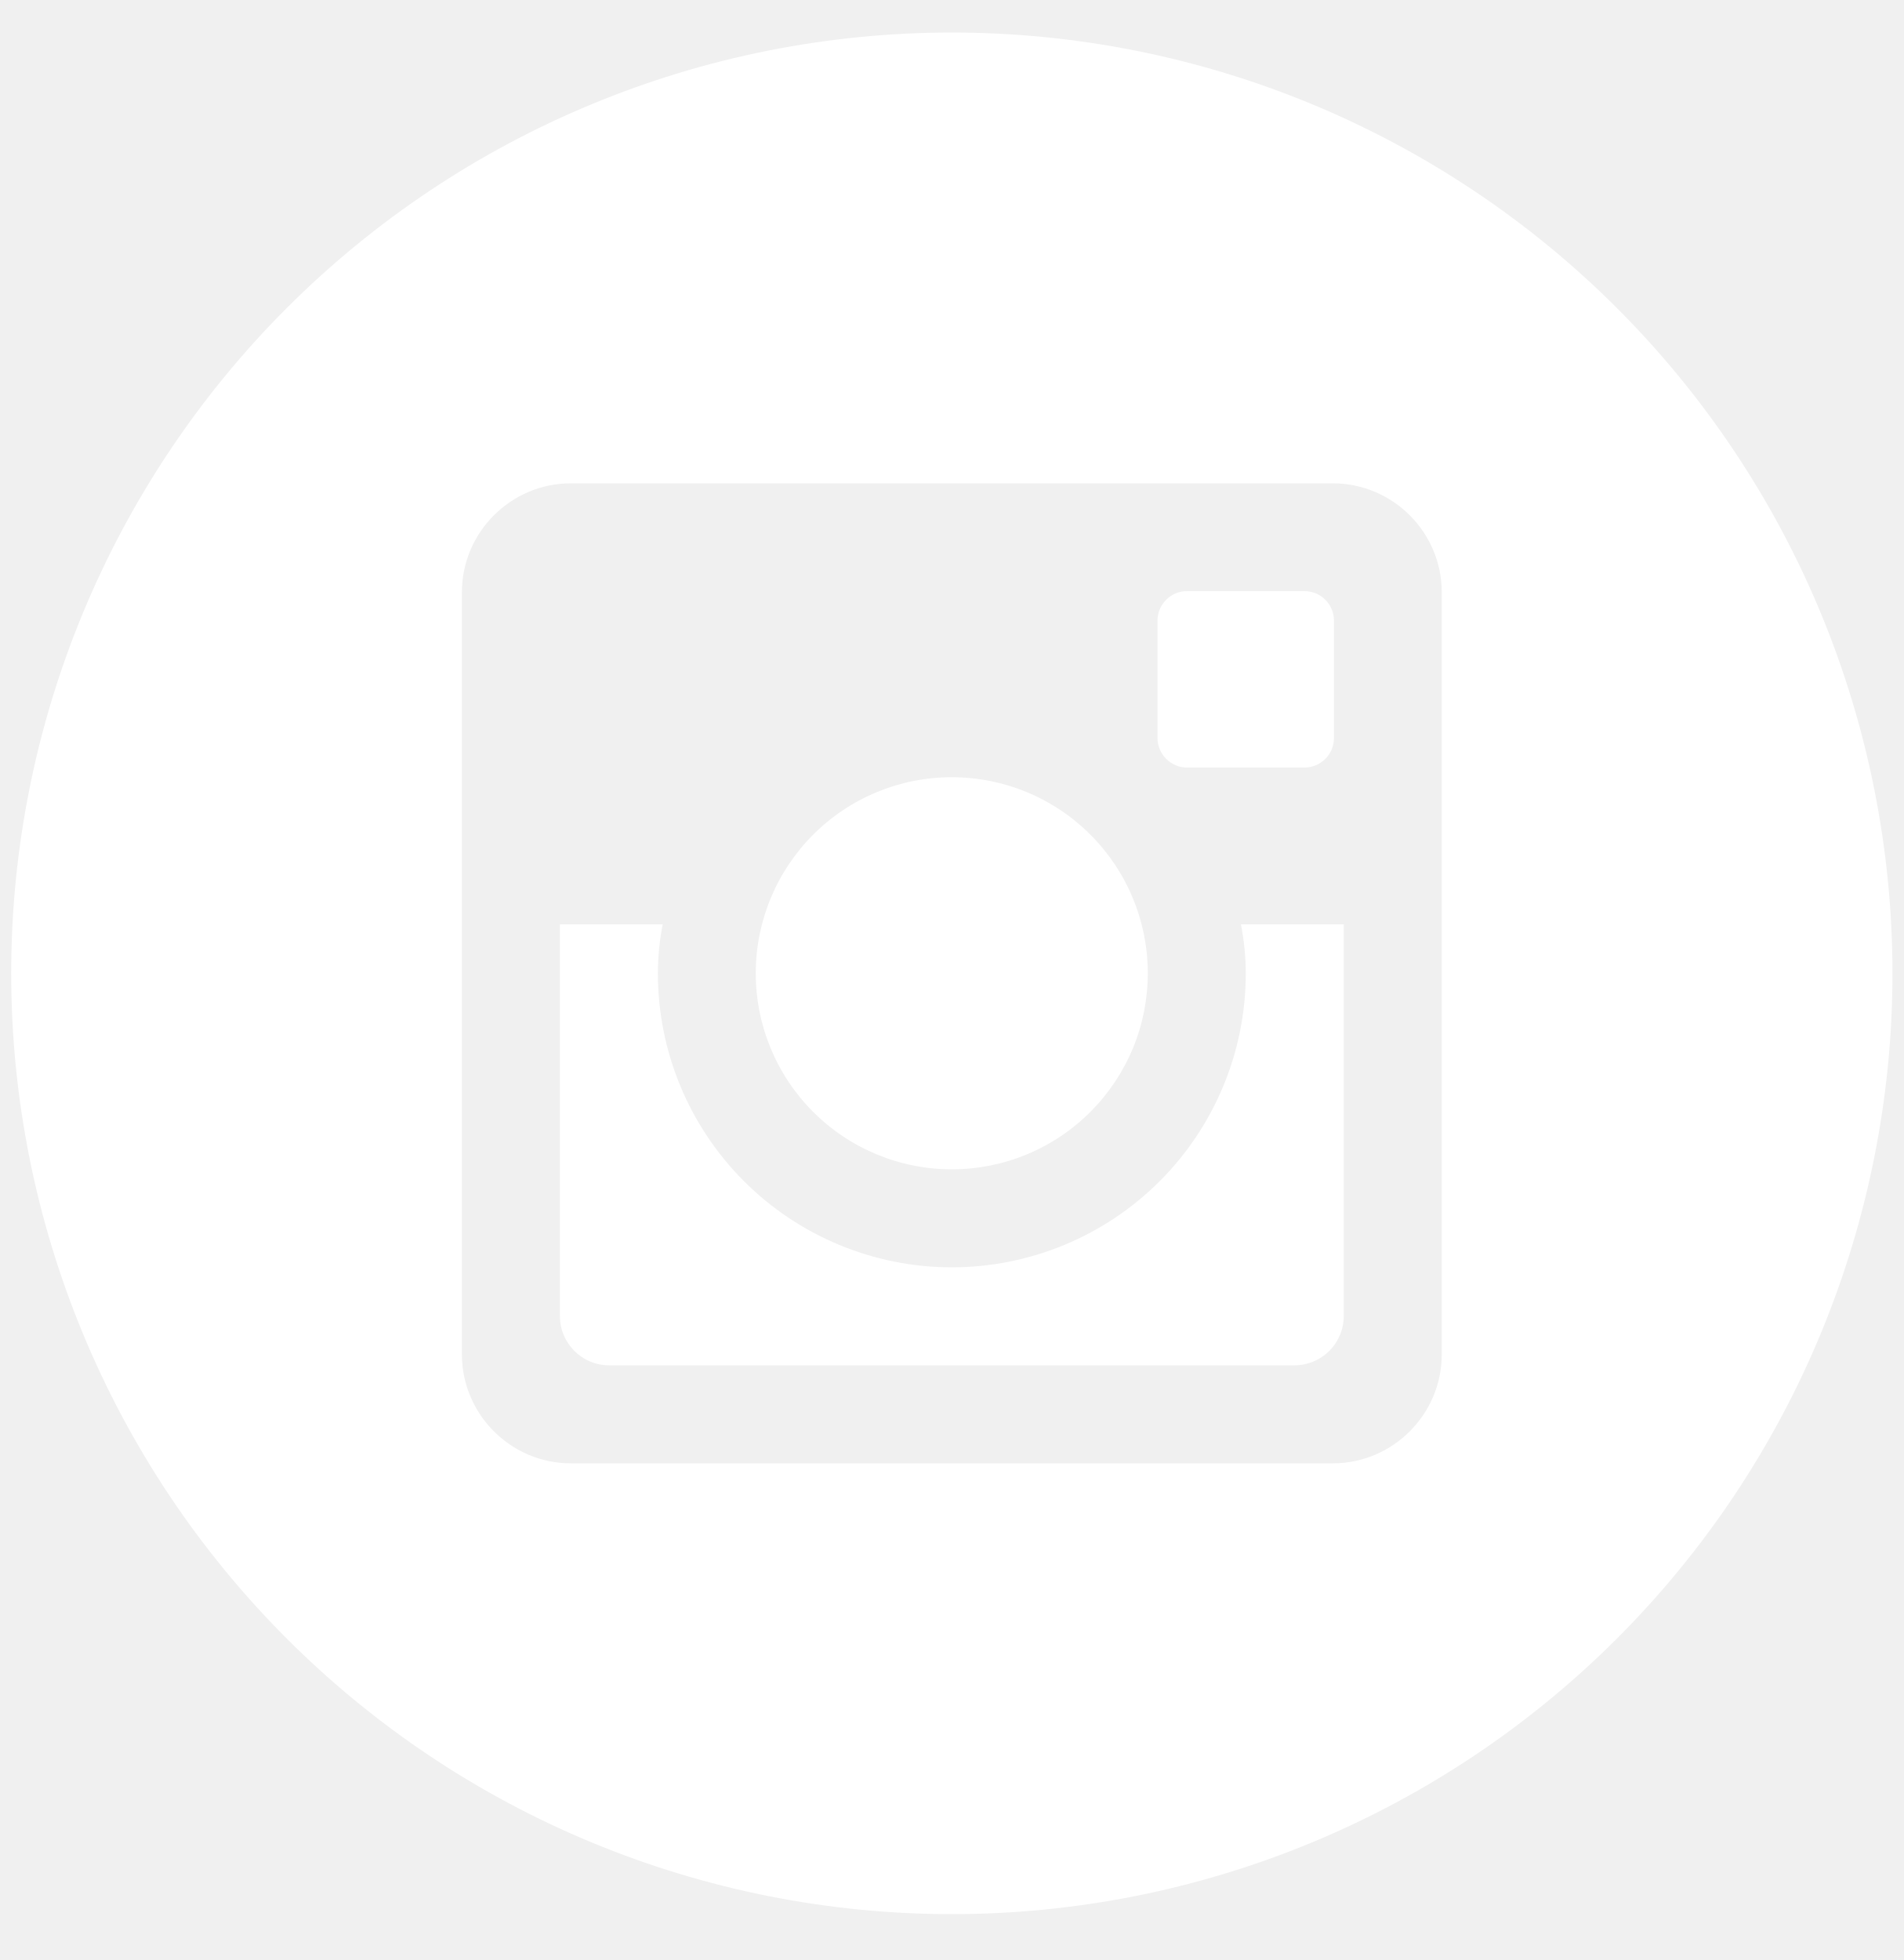
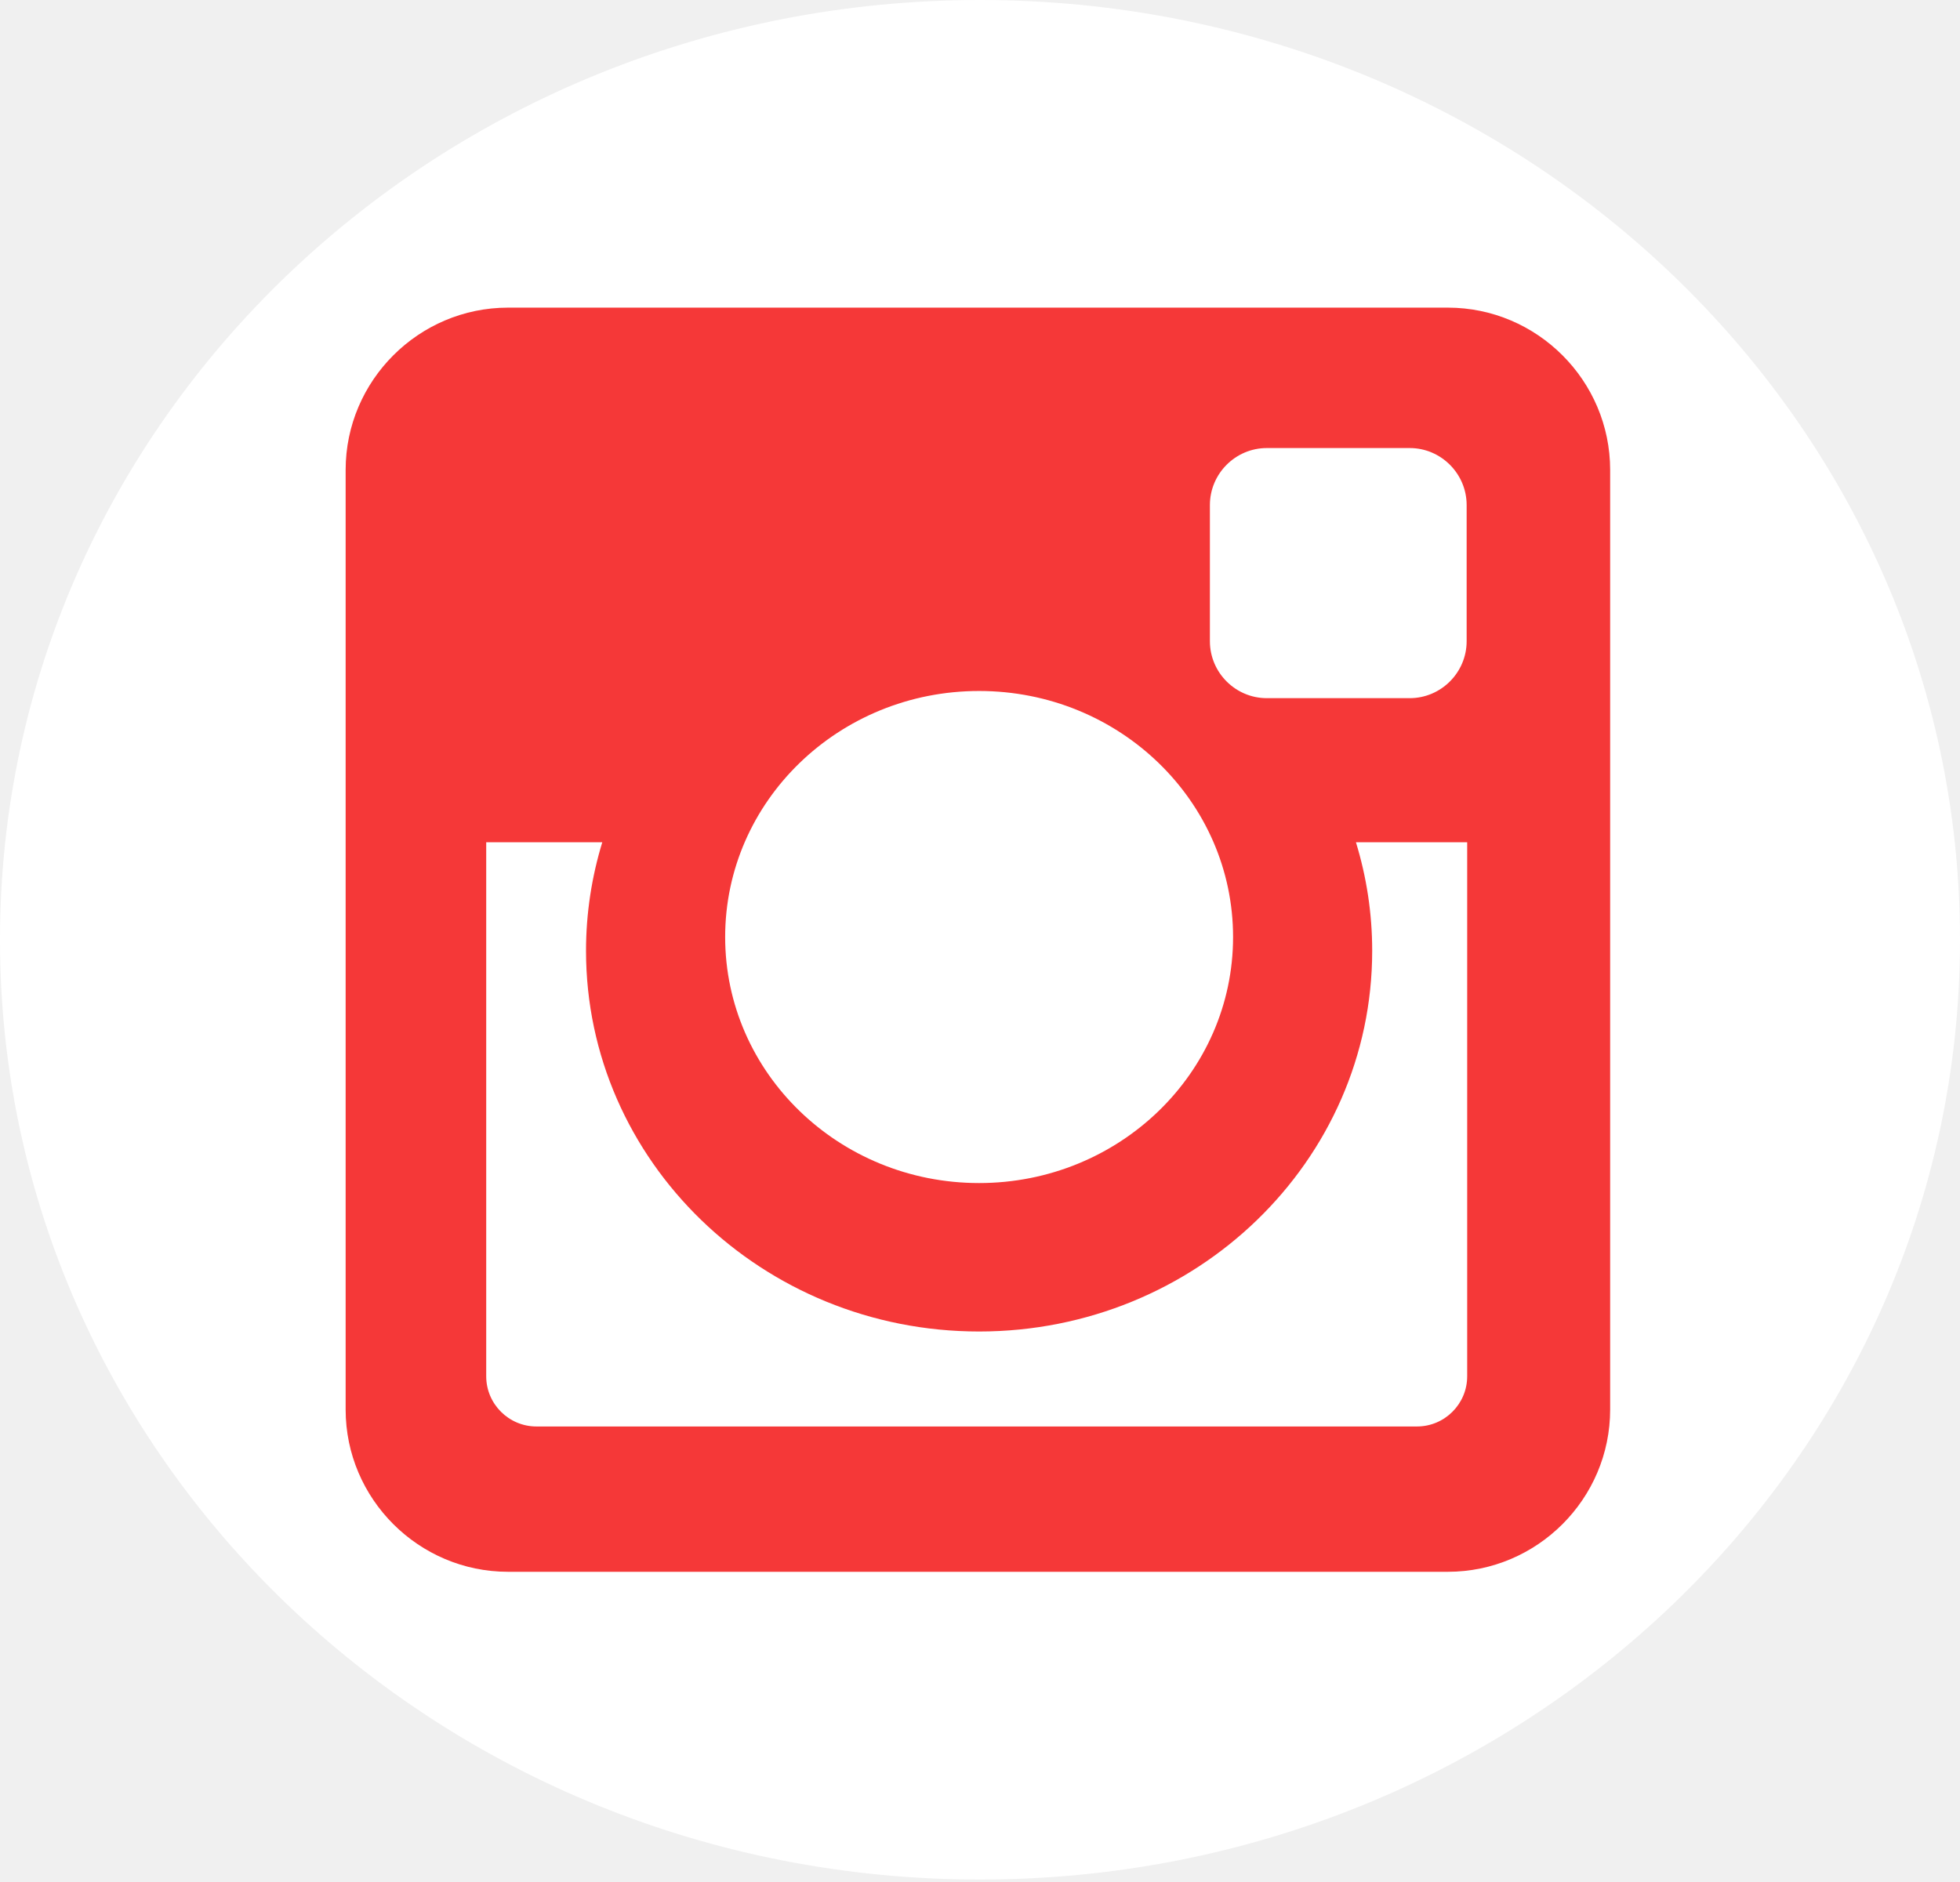
- <svg xmlns="http://www.w3.org/2000/svg" width="34" height="35" viewBox="0 0 34 35" fill="none">
-   <path d="M22.25 17.381C22.25 18.773 21.697 20.108 20.712 21.093C19.728 22.077 18.392 22.631 17 22.631C15.608 22.631 14.272 22.077 13.288 21.093C12.303 20.108 11.75 18.773 11.75 17.381C11.75 17.081 11.781 16.789 11.836 16.506H10V23.5C10 23.987 10.394 24.381 10.88 24.381H23.122C23.355 24.38 23.578 24.287 23.743 24.122C23.907 23.957 24 23.733 24 23.5V16.506H22.164C22.218 16.789 22.25 17.081 22.25 17.381ZM17 20.881C17.46 20.881 17.915 20.79 18.34 20.614C18.764 20.438 19.15 20.18 19.475 19.855C19.8 19.529 20.058 19.143 20.234 18.719C20.41 18.294 20.5 17.839 20.5 17.379C20.5 16.919 20.409 16.464 20.233 16.039C20.057 15.614 19.799 15.229 19.474 14.904C19.149 14.579 18.763 14.321 18.338 14.145C17.913 13.969 17.458 13.879 16.998 13.879C16.07 13.879 15.179 14.248 14.523 14.905C13.867 15.562 13.498 16.452 13.498 17.381C13.498 18.309 13.867 19.199 14.524 19.856C15.181 20.512 16.072 20.881 17 20.881ZM21.2 13.706H23.298C23.438 13.706 23.571 13.65 23.67 13.552C23.769 13.454 23.825 13.32 23.825 13.181V11.082C23.825 10.943 23.77 10.809 23.671 10.71C23.572 10.611 23.438 10.556 23.298 10.556H21.2C21.06 10.556 20.926 10.611 20.828 10.71C20.729 10.809 20.673 10.943 20.673 11.082V13.181C20.675 13.469 20.911 13.706 21.2 13.706ZM17 0.581C12.544 0.581 8.271 2.351 5.121 5.501C1.97 8.652 0.2 12.925 0.2 17.381C0.2 21.836 1.97 26.109 5.121 29.26C8.271 32.411 12.544 34.181 17 34.181C19.206 34.181 21.391 33.746 23.429 32.902C25.467 32.057 27.319 30.82 28.879 29.26C30.439 27.7 31.677 25.848 32.521 23.81C33.365 21.771 33.8 19.587 33.8 17.381C33.8 15.174 33.365 12.99 32.521 10.951C31.677 8.913 30.439 7.061 28.879 5.501C27.319 3.941 25.467 2.704 23.429 1.859C21.391 1.015 19.206 0.581 17 0.581ZM25.75 24.186C25.75 25.256 24.875 26.131 23.806 26.131H10.194C9.125 26.131 8.25 25.256 8.25 24.186V10.575C8.25 9.506 9.125 8.631 10.194 8.631H23.806C24.875 8.631 25.75 9.506 25.75 10.575V24.186Z" fill="white" />
+ <svg xmlns="http://www.w3.org/2000/svg" width="101" height="97" viewBox="0 0 101 97" fill="none">
+   <ellipse cx="50.5" cy="48.437" rx="50.5" ry="48.437" fill="white" />
+   <path d="M26.177 15.856H74.609C79.21 15.856 82.972 19.619 82.972 24.22V72.652C82.972 77.252 79.21 81.012 74.609 81.012H26.177C21.576 81.012 17.811 77.252 17.811 72.652V24.22C17.811 19.619 21.576 15.856 26.177 15.856ZM65.28 23.093C63.664 23.093 62.347 24.416 62.347 26.03V33.049C62.347 34.664 63.664 35.984 65.28 35.984H72.644C74.257 35.984 75.577 34.664 75.577 33.049V26.03C75.577 24.416 74.257 23.093 72.644 23.093H65.28ZM75.605 43.41H69.872C70.416 45.185 70.71 47.058 70.71 49.005C70.71 59.839 61.639 68.627 50.453 68.627C39.27 68.627 30.198 59.839 30.198 49.005C30.198 47.058 30.495 45.185 31.036 43.41H25.055V70.936C25.055 72.362 26.218 73.522 27.643 73.522H73.018C74.444 73.522 75.605 72.362 75.605 70.936V43.41ZM50.453 35.614C43.229 35.614 37.368 41.289 37.368 48.296C37.368 55.296 43.229 60.976 50.453 60.976C57.681 60.976 63.541 55.296 63.541 48.296C63.541 41.289 57.681 35.614 50.453 35.614Z" fill="#F53838" />
</svg>
